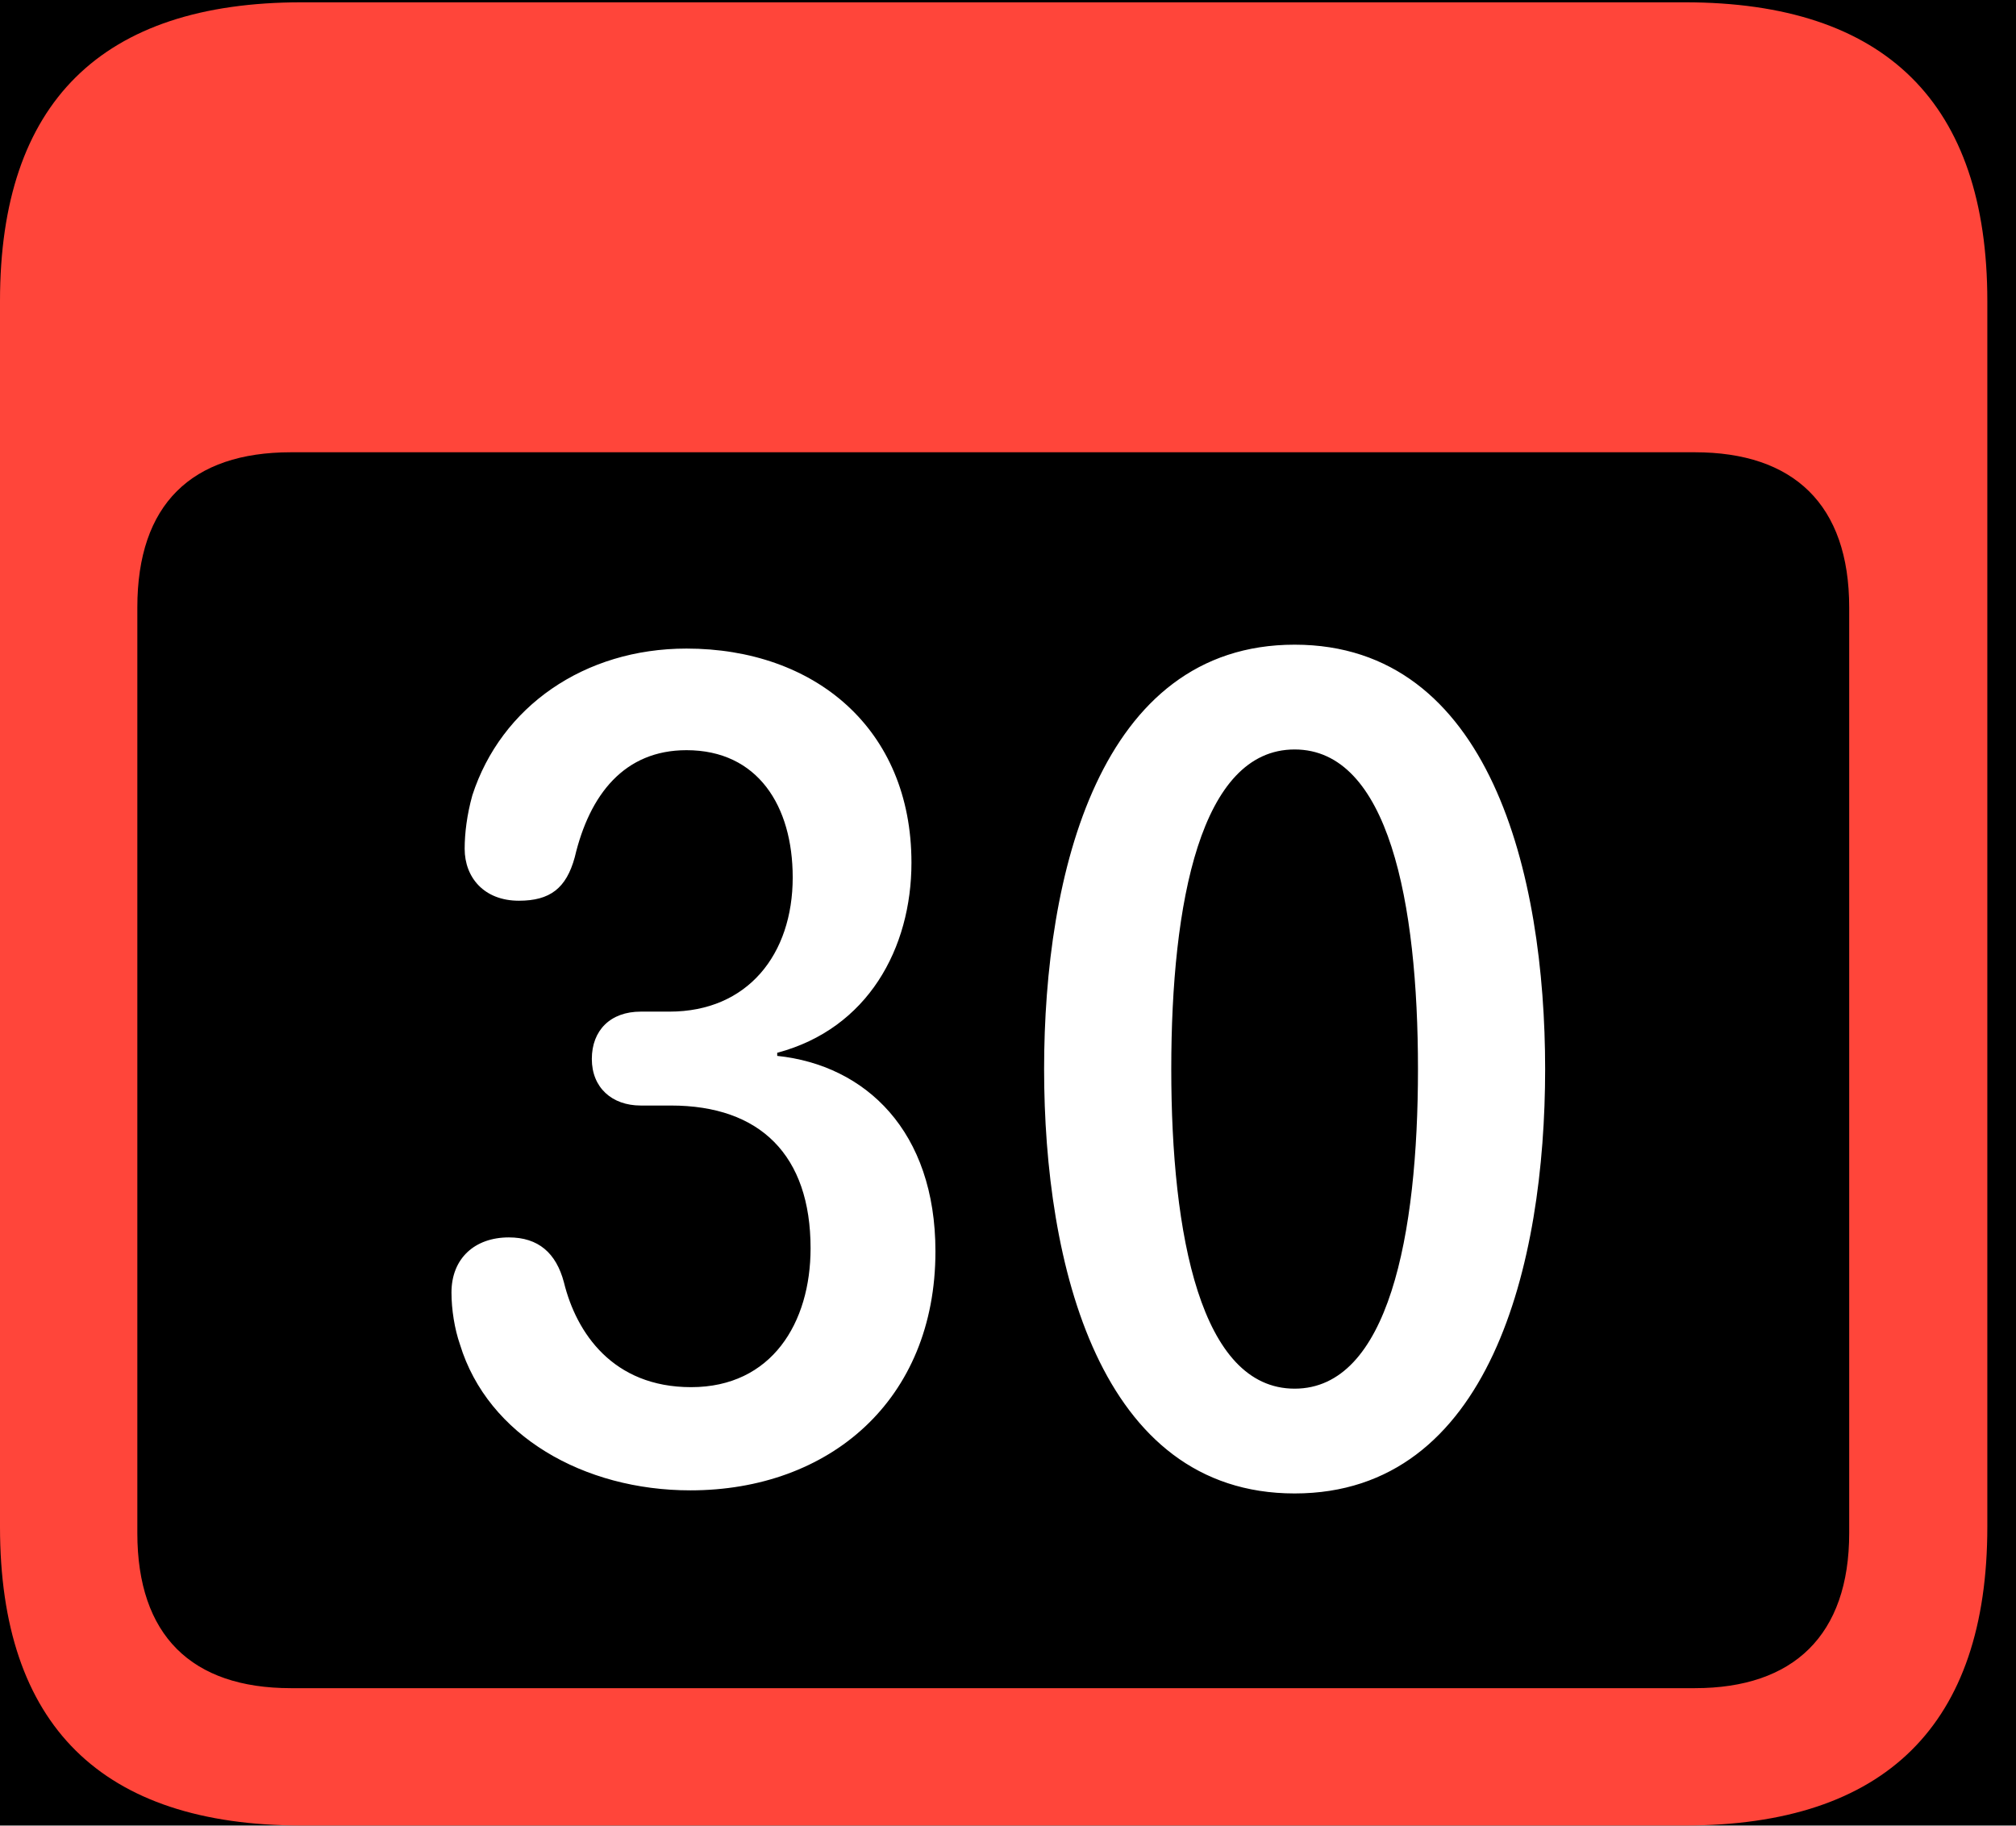
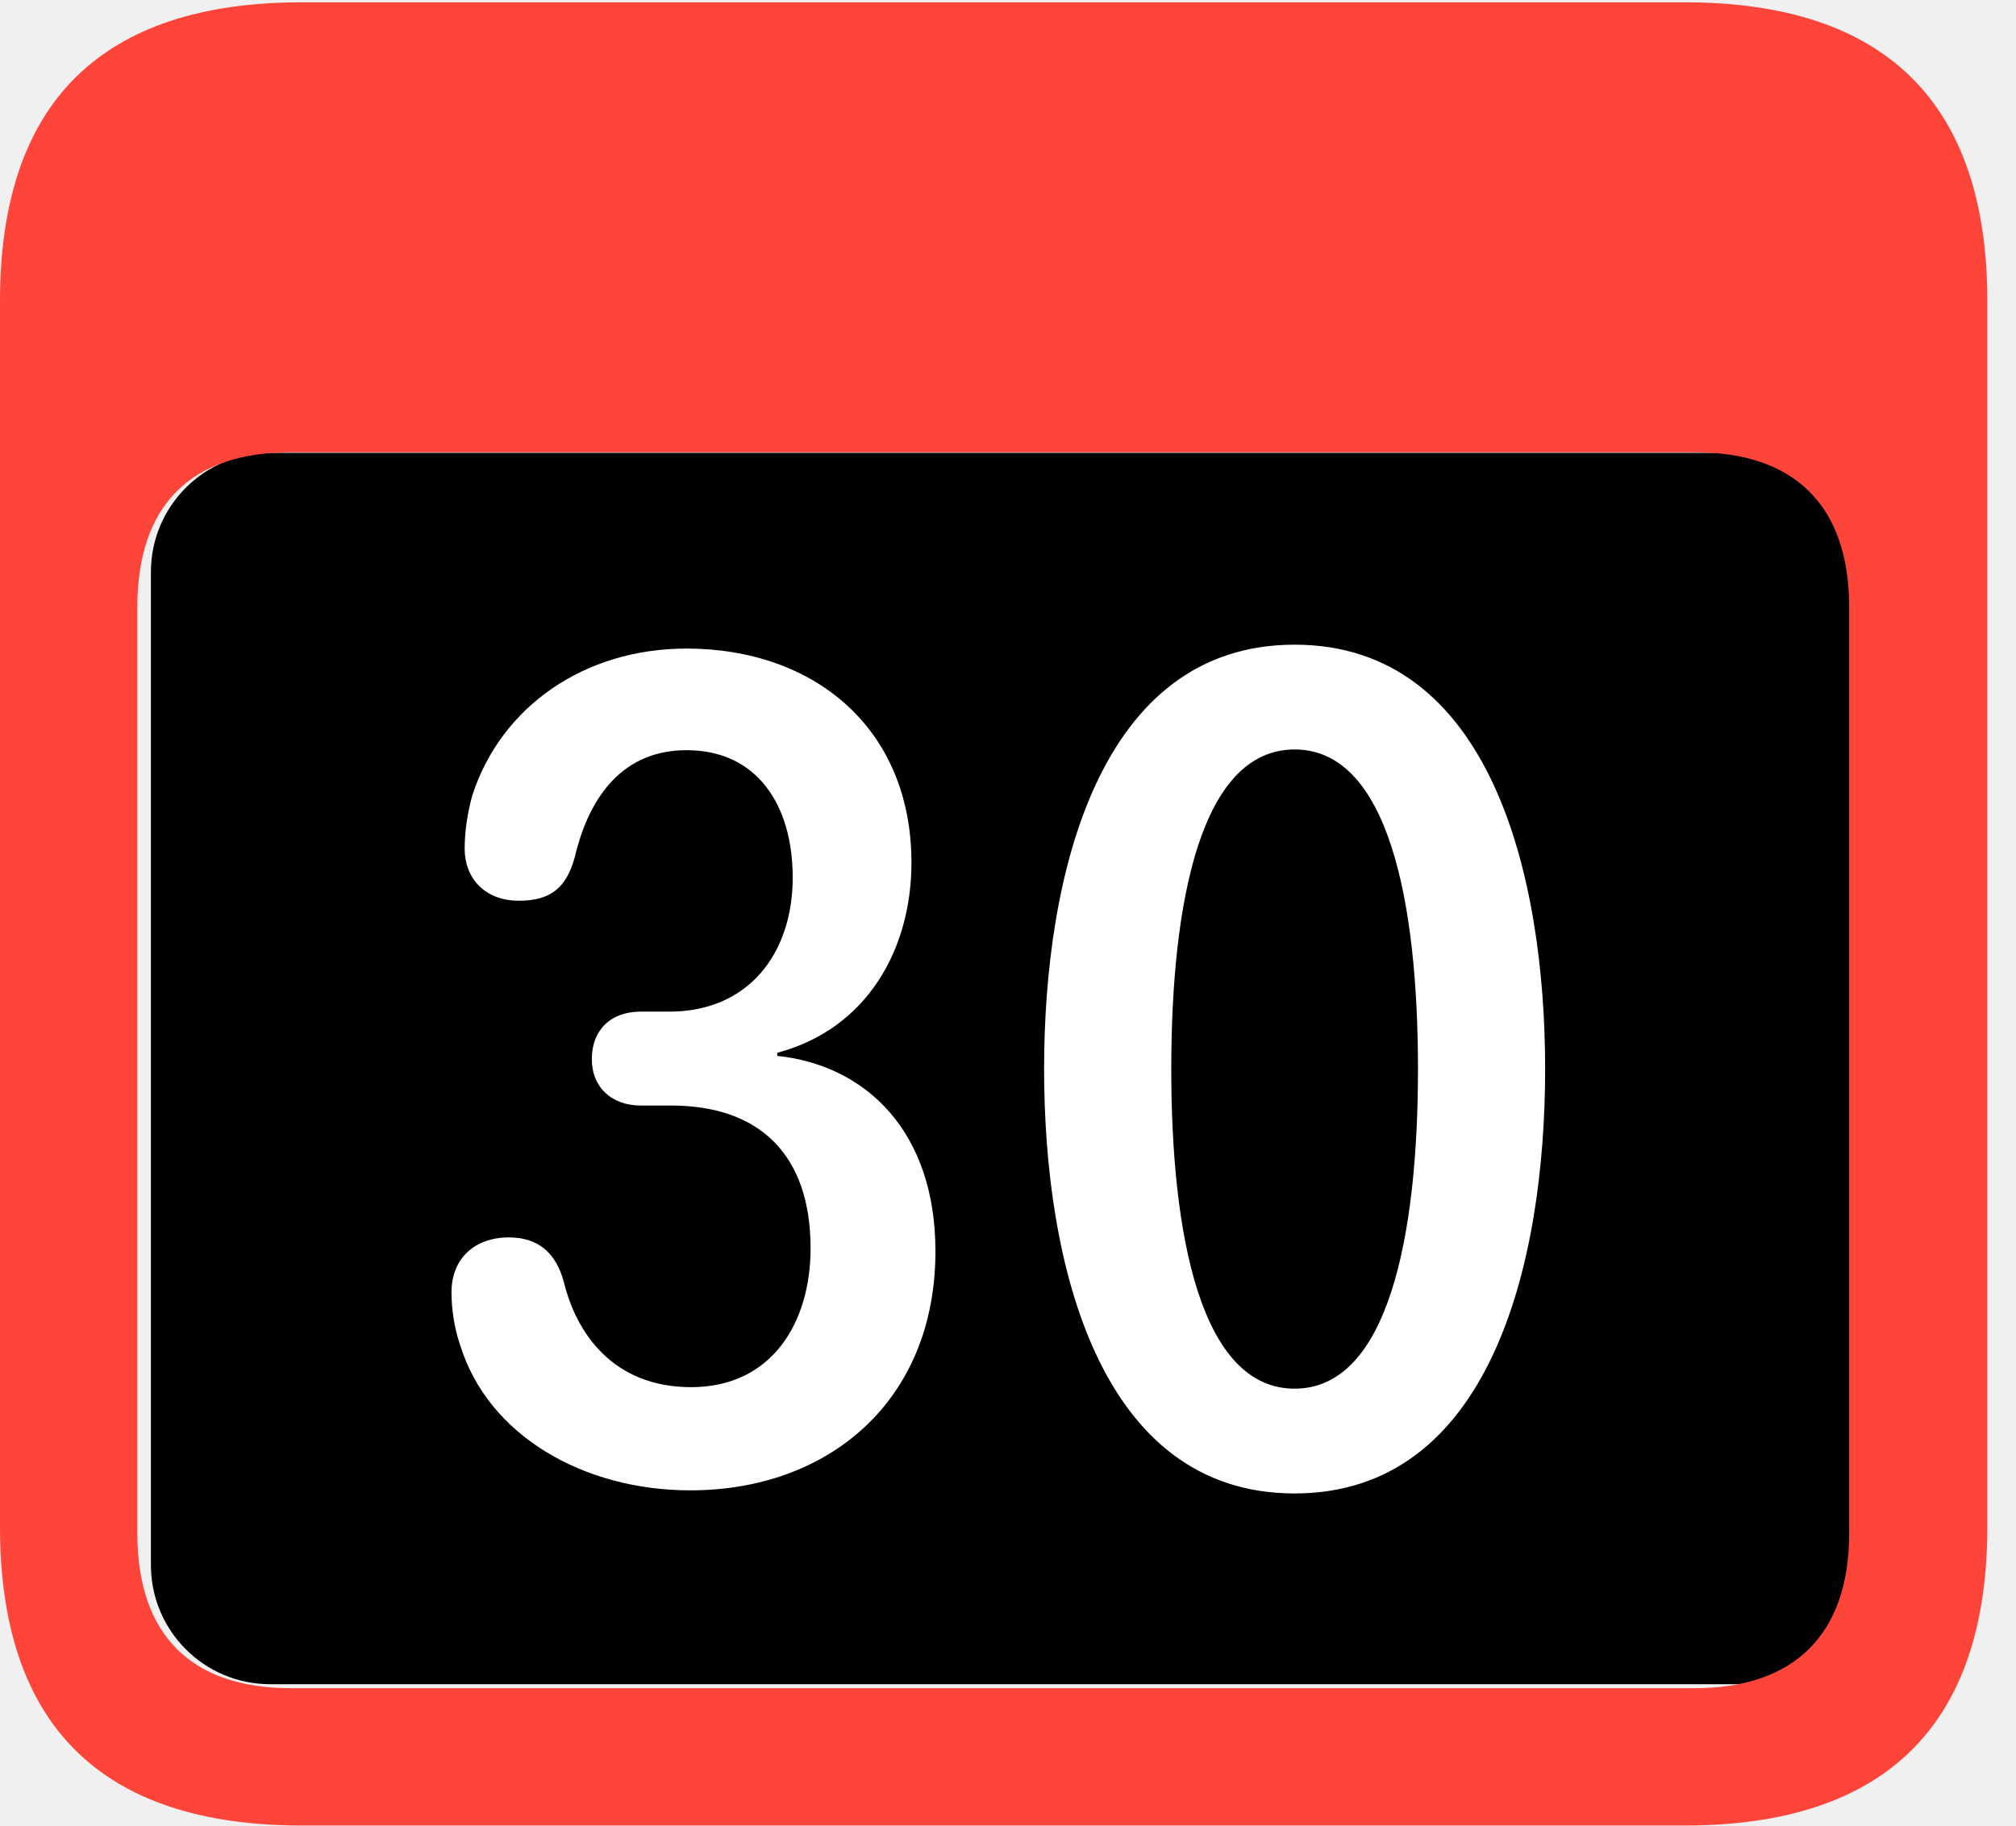
<svg xmlns="http://www.w3.org/2000/svg" version="1.1" viewBox="0 0 25.381 22.979">
  <g>
-     <rect height="22.979" opacity="1" width="25.381" x="0" y="0" />
+     <rect height="15.5" opacity="1" width="21.6" x="1.9" y="5.7" rx="1.5" fill="black" />
    <path d="M3.799 22.979L21.211 22.979C23.74 22.979 25.02 21.709 25.02 19.219L25.02 3.789C25.02 1.299 23.74 0.029 21.211 0.029L3.799 0.029C1.279 0.029 0 1.289 0 3.789L0 19.219C0 21.719 1.279 22.979 3.799 22.979ZM3.662 21.25C2.412 21.25 1.729 20.586 1.729 19.297L1.729 7.646C1.729 6.348 2.412 5.693 3.662 5.693L21.338 5.693C22.578 5.693 23.281 6.348 23.281 7.646L23.281 19.297C23.281 20.586 22.578 21.25 21.338 21.25Z" fill="#ff453a" />
    <path d="M8.691 18.76C10.44 18.76 11.777 17.627 11.777 15.752C11.777 14.238 10.898 13.408 9.785 13.291L9.785 13.252C10.928 12.949 11.475 11.934 11.475 10.859C11.475 9.17 10.254 8.164 8.643 8.164C7.354 8.164 6.309 8.896 5.947 10.01C5.879 10.254 5.85 10.488 5.85 10.684C5.85 11.045 6.094 11.338 6.533 11.338C6.924 11.338 7.129 11.182 7.236 10.791C7.422 10 7.861 9.443 8.643 9.443C9.541 9.443 9.98 10.146 9.98 11.045C9.98 12.012 9.414 12.734 8.428 12.734L8.066 12.734C7.686 12.734 7.451 12.969 7.451 13.33C7.451 13.691 7.705 13.916 8.066 13.916L8.447 13.916C9.57 13.916 10.205 14.541 10.205 15.713C10.205 16.65 9.717 17.461 8.701 17.461C7.715 17.461 7.256 16.777 7.1 16.143C7.002 15.771 6.777 15.576 6.406 15.576C5.977 15.576 5.684 15.84 5.684 16.27C5.684 16.484 5.723 16.729 5.791 16.924C6.143 18.076 7.354 18.76 8.691 18.76ZM16.299 18.799C18.76 18.799 19.453 15.908 19.453 13.457C19.453 11.006 18.76 8.115 16.299 8.115C13.838 8.115 13.145 11.006 13.145 13.457C13.145 15.908 13.838 18.799 16.299 18.799ZM16.299 17.48C15.117 17.48 14.746 15.547 14.746 13.457C14.746 11.357 15.117 9.434 16.299 9.434C17.48 9.434 17.852 11.357 17.852 13.457C17.852 15.547 17.48 17.48 16.299 17.48Z" fill="white" />
  </g>
</svg>
